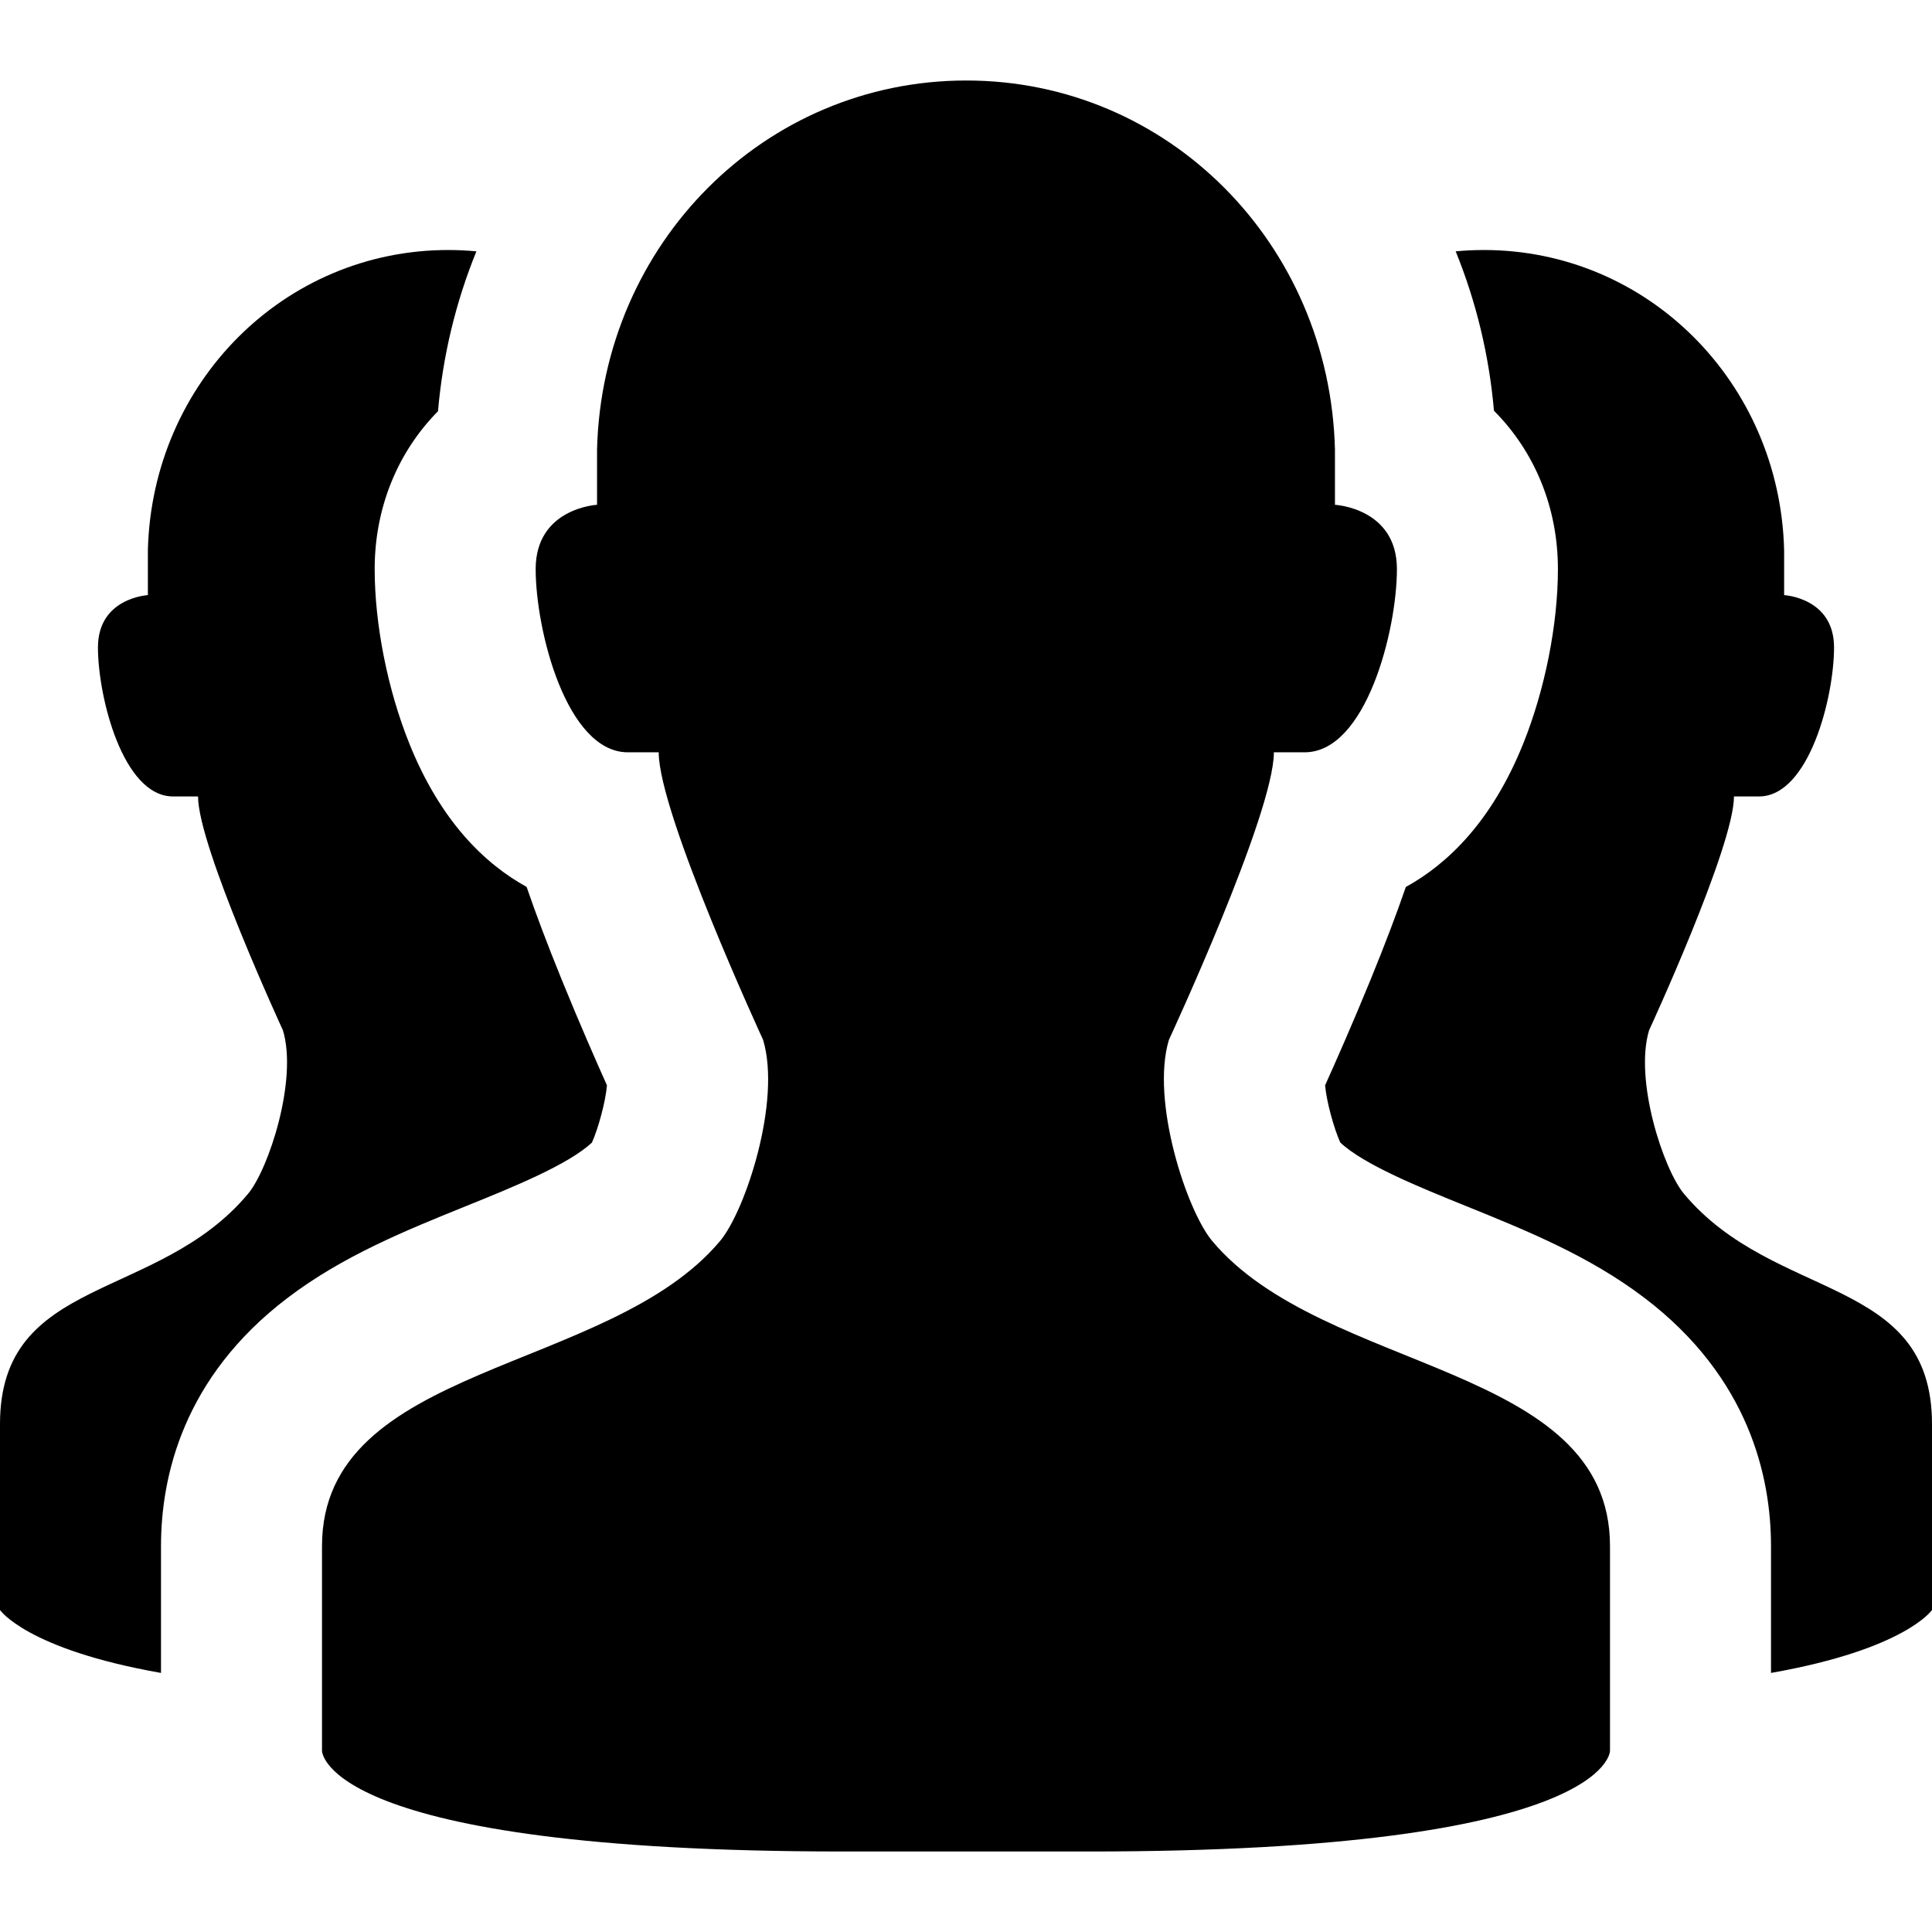
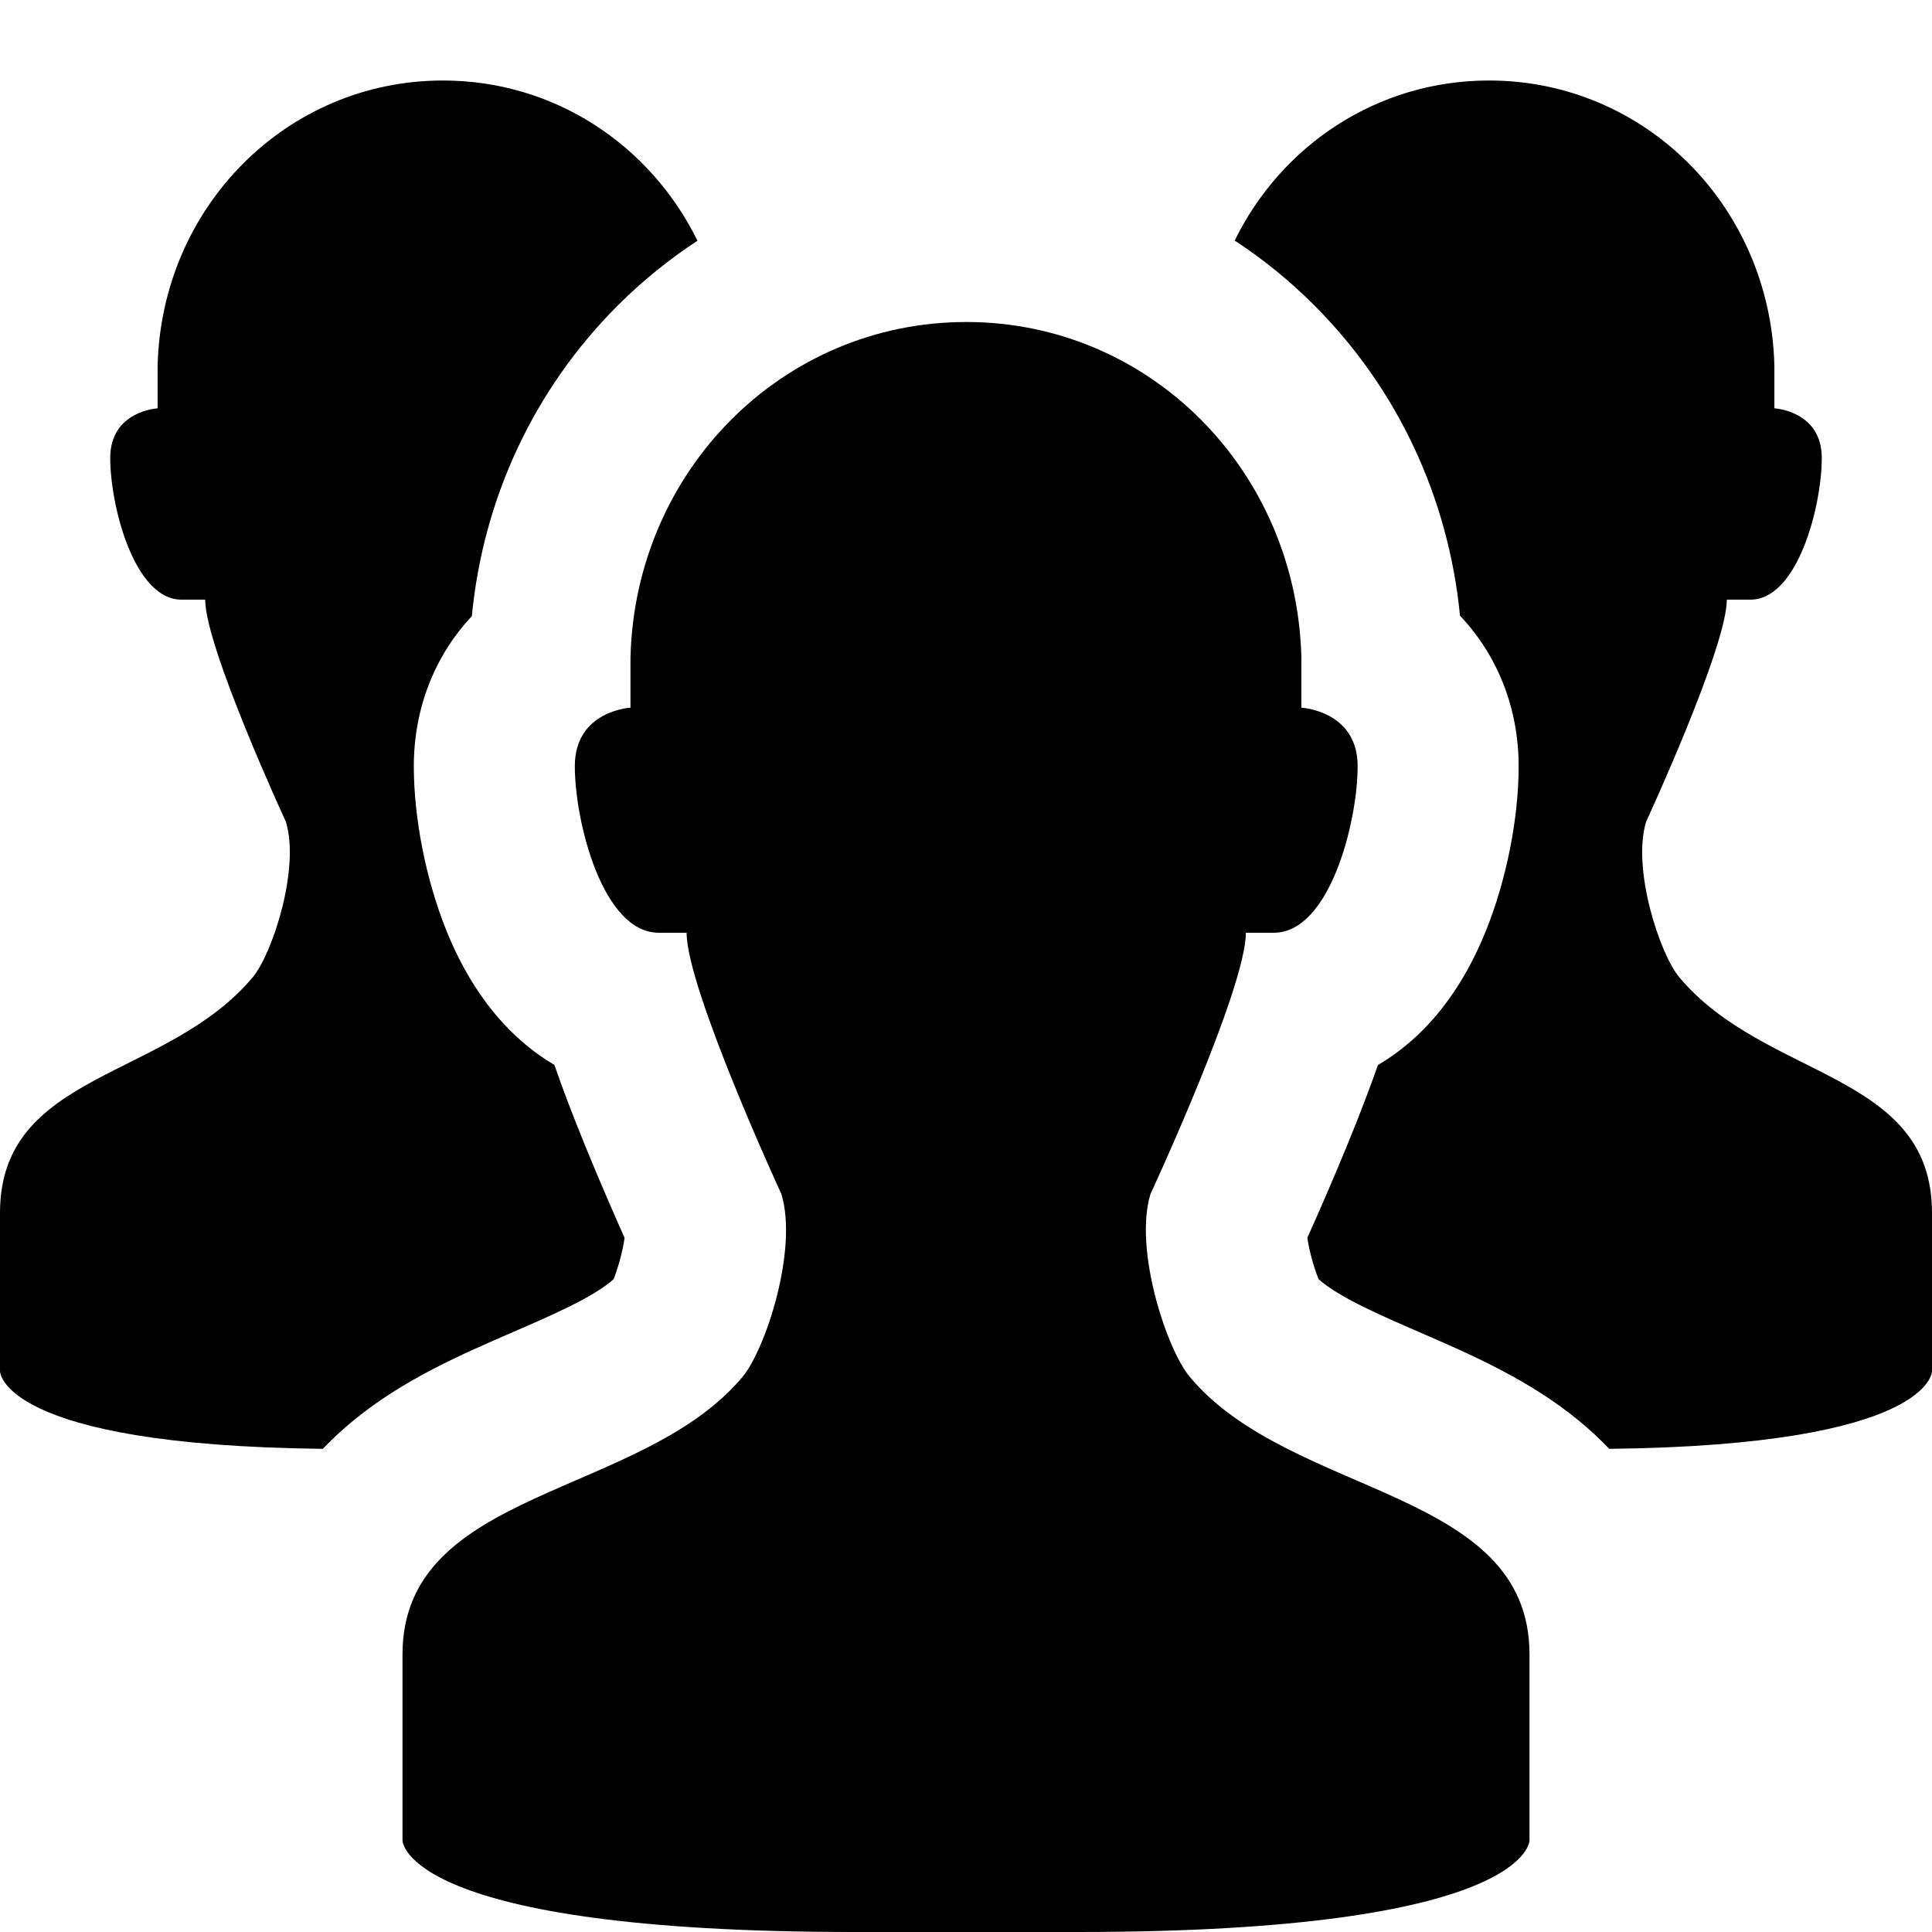
<svg xmlns="http://www.w3.org/2000/svg" version="1.1" id="Layer_1" x="0px" y="0px" width="1152px" height="1152px" viewBox="0 0 1152 1152" enable-background="new 0 0 1152 1152" xml:space="preserve">
-   <path d="M96,921.931c0-41.384,13.105-100.668,75.537-148.08c32.902-24.987,70.334-40.124,106.533-54.763  c27.31-11.044,60.832-24.601,74.907-37.836c3.804-8.546,8.115-24.389,8.935-34.087c-6.237-13.915-16.556-37.38-26.959-62.971  c-8.842-21.75-15.675-39.949-20.944-55.356c-24.93-13.738-51.25-39.079-69.892-85.355c-12.968-32.189-20.709-71.126-20.709-104.156  c0-36.511,13.672-69.751,37.761-94.124c2.862-33.14,10.629-65.221,22.896-95.33c-5.53-0.521-11.134-0.798-16.806-0.798  c-97.87,0-176.551,79.155-179.085,178.942v26.841c0,0-29.765,1.555-29.765,31.174c0,29.618,14.917,88.867,44.752,88.867  c14.919,0,14.919,0,14.919,0c0,29.824,50.617,139.427,50.617,139.427c8.945,29.618-8.516,82.799-20.782,97.493  C93.836,776.492,0,760.295,0,849.149C0,898.319,0,960,0,960s15.808,23.398,96,37.522V921.931z" />
-   <path d="M1004.086,711.819c-12.266-14.694-29.727-67.875-20.781-97.493c0,0,50.617-109.603,50.617-139.427c0,0,0,0,14.919,0  c29.836,0,44.753-59.249,44.753-88.867c0-29.619-29.766-31.174-29.766-31.174v-26.841c-2.534-99.787-81.215-178.942-179.085-178.942  c-5.656,0-11.244,0.276-16.76,0.793c12.206,30.021,19.95,62.005,22.827,95.047c24.326,24.39,38.134,57.735,38.134,94.411  c0,33.031-7.742,71.969-20.711,104.158c-18.663,46.326-45.023,71.672-69.978,85.4c-5.307,15.439-12.192,33.681-21.105,55.484  c-10.417,25.48-20.748,48.851-27.03,62.791c0.863,9.733,5.22,25.568,9.042,34.078c13.993,13.217,47.553,26.797,74.886,37.857  c36.179,14.642,73.59,29.78,106.476,54.774C1042.905,821.281,1056,880.555,1056,921.931v75.592c80.192-14.124,96-37.522,96-37.522  s0-61.681,0-110.851C1152,760.295,1058.164,776.492,1004.086,711.819z" />
-   <path d="M502.812,1104C192,1104,192,1044,192,1044s0-61.617,0-122.069c0-109.241,170.964-102.556,237.45-182.068  C444.531,721.798,465.998,656.414,455,620c0,0-62.231-134.75-62.231-171.417c0,0,0,0-18.342,0  c-36.681,0-55.021-72.844-55.021-109.257C319.406,302.912,356,301,356,301v-33c3.116-122.683,99.851-219.999,220.175-219.999  S792.884,145.317,796,268v33c0,0,36.944,1.913,36.944,38.327c0,36.414-18.341,109.257-55.022,109.257c-18.342,0-18.342,0-18.342,0  C759.58,485.25,696.998,620,696.998,620c-10.996,36.414,10.644,101.806,25.725,119.87C789.21,819.383,960,812.689,960,921.931  c0,60.452,0,122.069,0,122.069s0,60-310.463,60H502.812z" />
+   <path d="M1001.25,582.656c-11.625-14.016-28.219-64.5-19.734-92.625c0,0,48.141-104.156,48.141-132.469c0,0,0,0,14.062,0  c28.406,0,42.562-56.297,42.562-84.469c0-28.125-28.266-29.625-28.266-29.625v-25.5C1055.625,123.188,980.906,48,887.859,48  c-66.609,0-123.797,38.625-151.641,95.438c17.062,11.156,33.094,24.188,47.812,39c49.453,49.594,79.688,114.562,86.531,184.688  c22.312,23.531,34.969,55.125,34.969,89.719c0,31.078-7.266,67.688-19.406,97.875c-8.906,22.172-20.438,40.969-34.312,55.922  c-9.094,9.797-19.266,17.953-30.188,24.422c-4.781,13.641-10.781,29.391-18.375,47.906c-9,21.938-17.906,42.188-23.719,55.078  c1.031,7.453,3.984,18.094,6.703,24.656c11.906,10.781,37.406,21.797,60.141,31.641c30.422,13.219,64.922,28.125,94.5,52.312  c6.703,5.438,12.938,11.25,18.656,17.25C1152,861.75,1152,817.641,1152,817.641s0-47.578,0-94.359  C1152,638.906,1052.672,644.062,1001.25,582.656z" />
+   <path d="M211.172,846.656c29.578-24.188,64.078-39.094,94.547-52.312c22.688-9.844,48.188-20.812,60.141-31.594  c2.672-6.609,5.578-17.25,6.562-24.656c-5.766-12.891-14.672-33.281-23.672-55.312c-7.5-18.469-13.5-34.219-18.188-47.812  c-10.875-6.375-20.953-14.531-30-24.281c-13.875-14.906-25.5-33.75-34.406-55.875c-12.188-30.281-19.406-66.844-19.406-97.969  c0-34.406,12.469-65.906,34.594-89.438c6.75-70.266,37.125-135.328,86.812-185.062c14.719-14.719,30.703-27.656,47.719-38.812  C387.984,86.719,330.844,48,264.141,48c-93.047,0-167.766,75.188-170.156,169.969v25.5c0,0-28.266,1.5-28.266,29.625  c0,28.172,14.156,84.469,42.562,84.469c14.062,0,14.062,0,14.062,0c0,28.312,48.141,132.469,48.141,132.469  c8.484,28.125-8.109,78.609-19.734,92.625C99.328,644.062,0,638.906,0,723.281c0,46.781,0,94.359,0,94.359s0,44.109,192.469,46.266  C198.234,857.906,204.469,852.094,211.172,846.656z" />
+   <path d="M509.438,1152C240,1152,240,1097.438,240,1097.438s0-55.969,0-110.953c0-99.328,142.312-93.234,202.781-165.516  c13.688-16.453,33.188-75.844,23.156-108.938c0,0-56.531-122.531-56.531-155.859c0,0,0,0-16.641,0  c-33.422,0-50.016-66.234-50.016-99.328s33.188-34.875,33.188-34.875v-30C378.75,280.5,466.734,192,576.188,192  c109.312,0,196.969,88.5,199.781,199.969v30c0,0,33.562,1.781,33.562,34.875s-16.594,99.328-49.969,99.328  c-16.688,0-16.688,0-16.688,0c0,33.328-56.906,155.859-56.906,155.859c-9.984,33.094,9.703,92.484,23.438,108.938  C769.781,893.25,912,887.156,912,986.484c0,54.984,0,110.953,0,110.953S912,1152,642.844,1152H509.438z" />
</svg>
